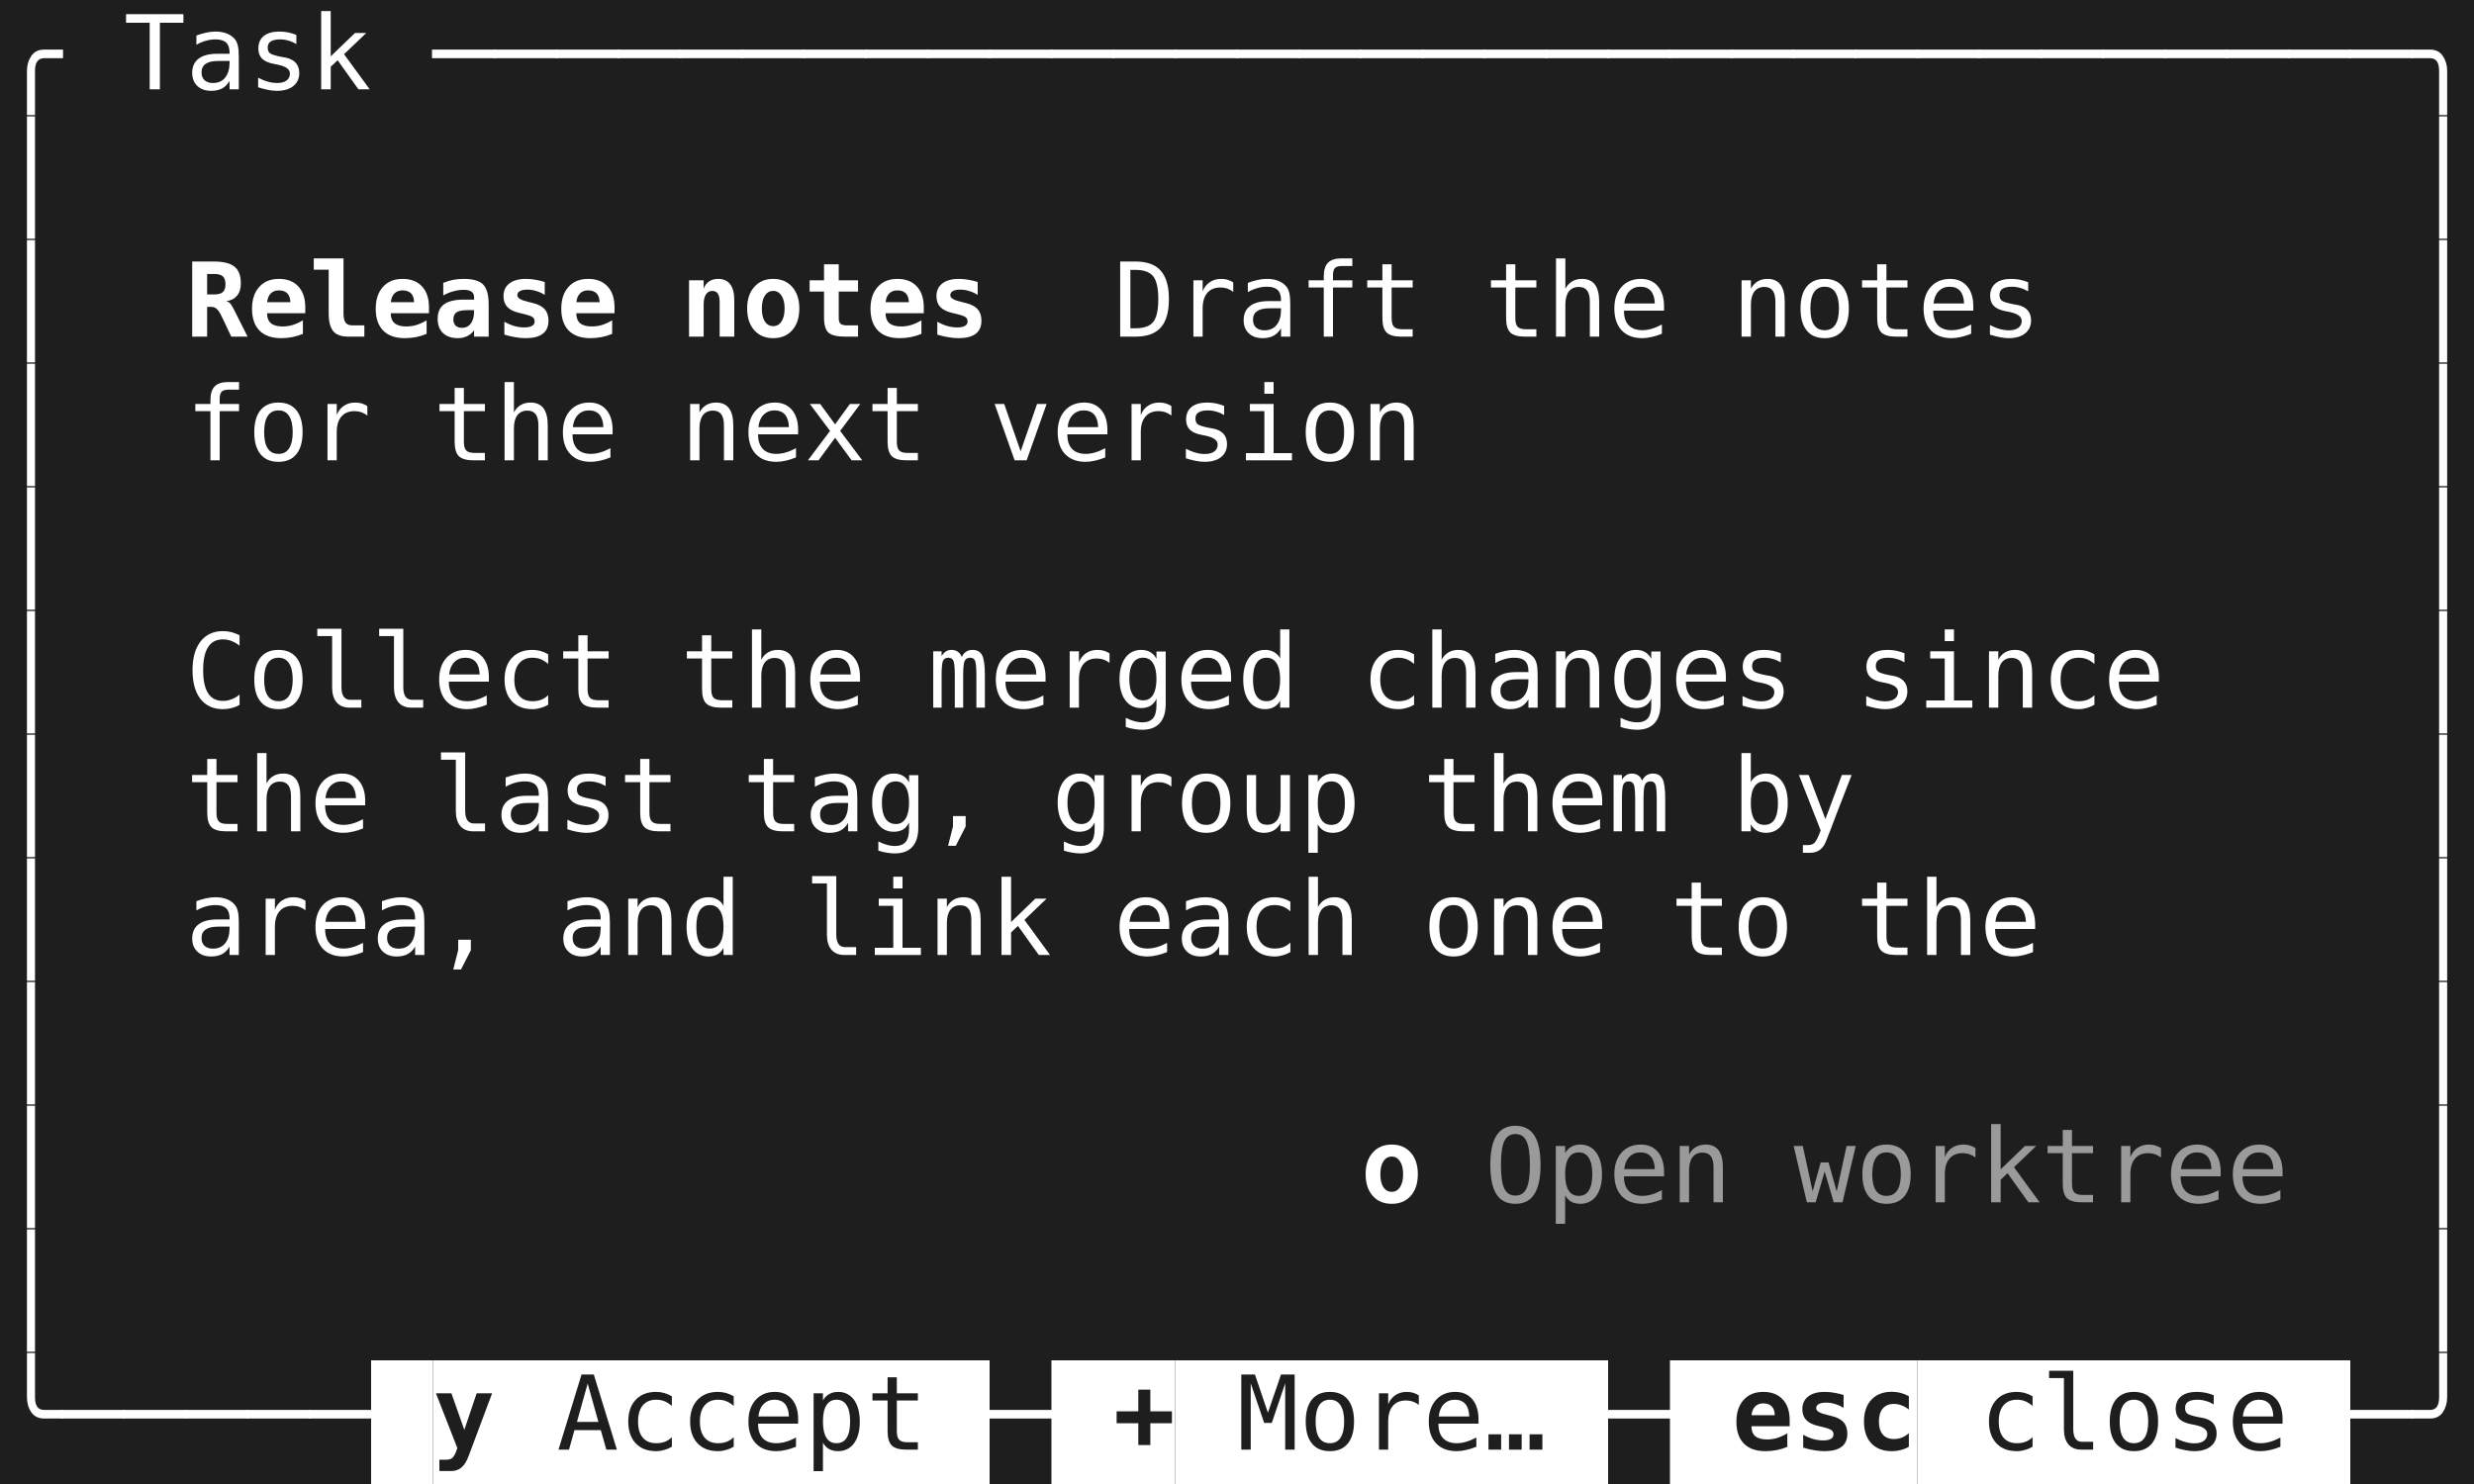
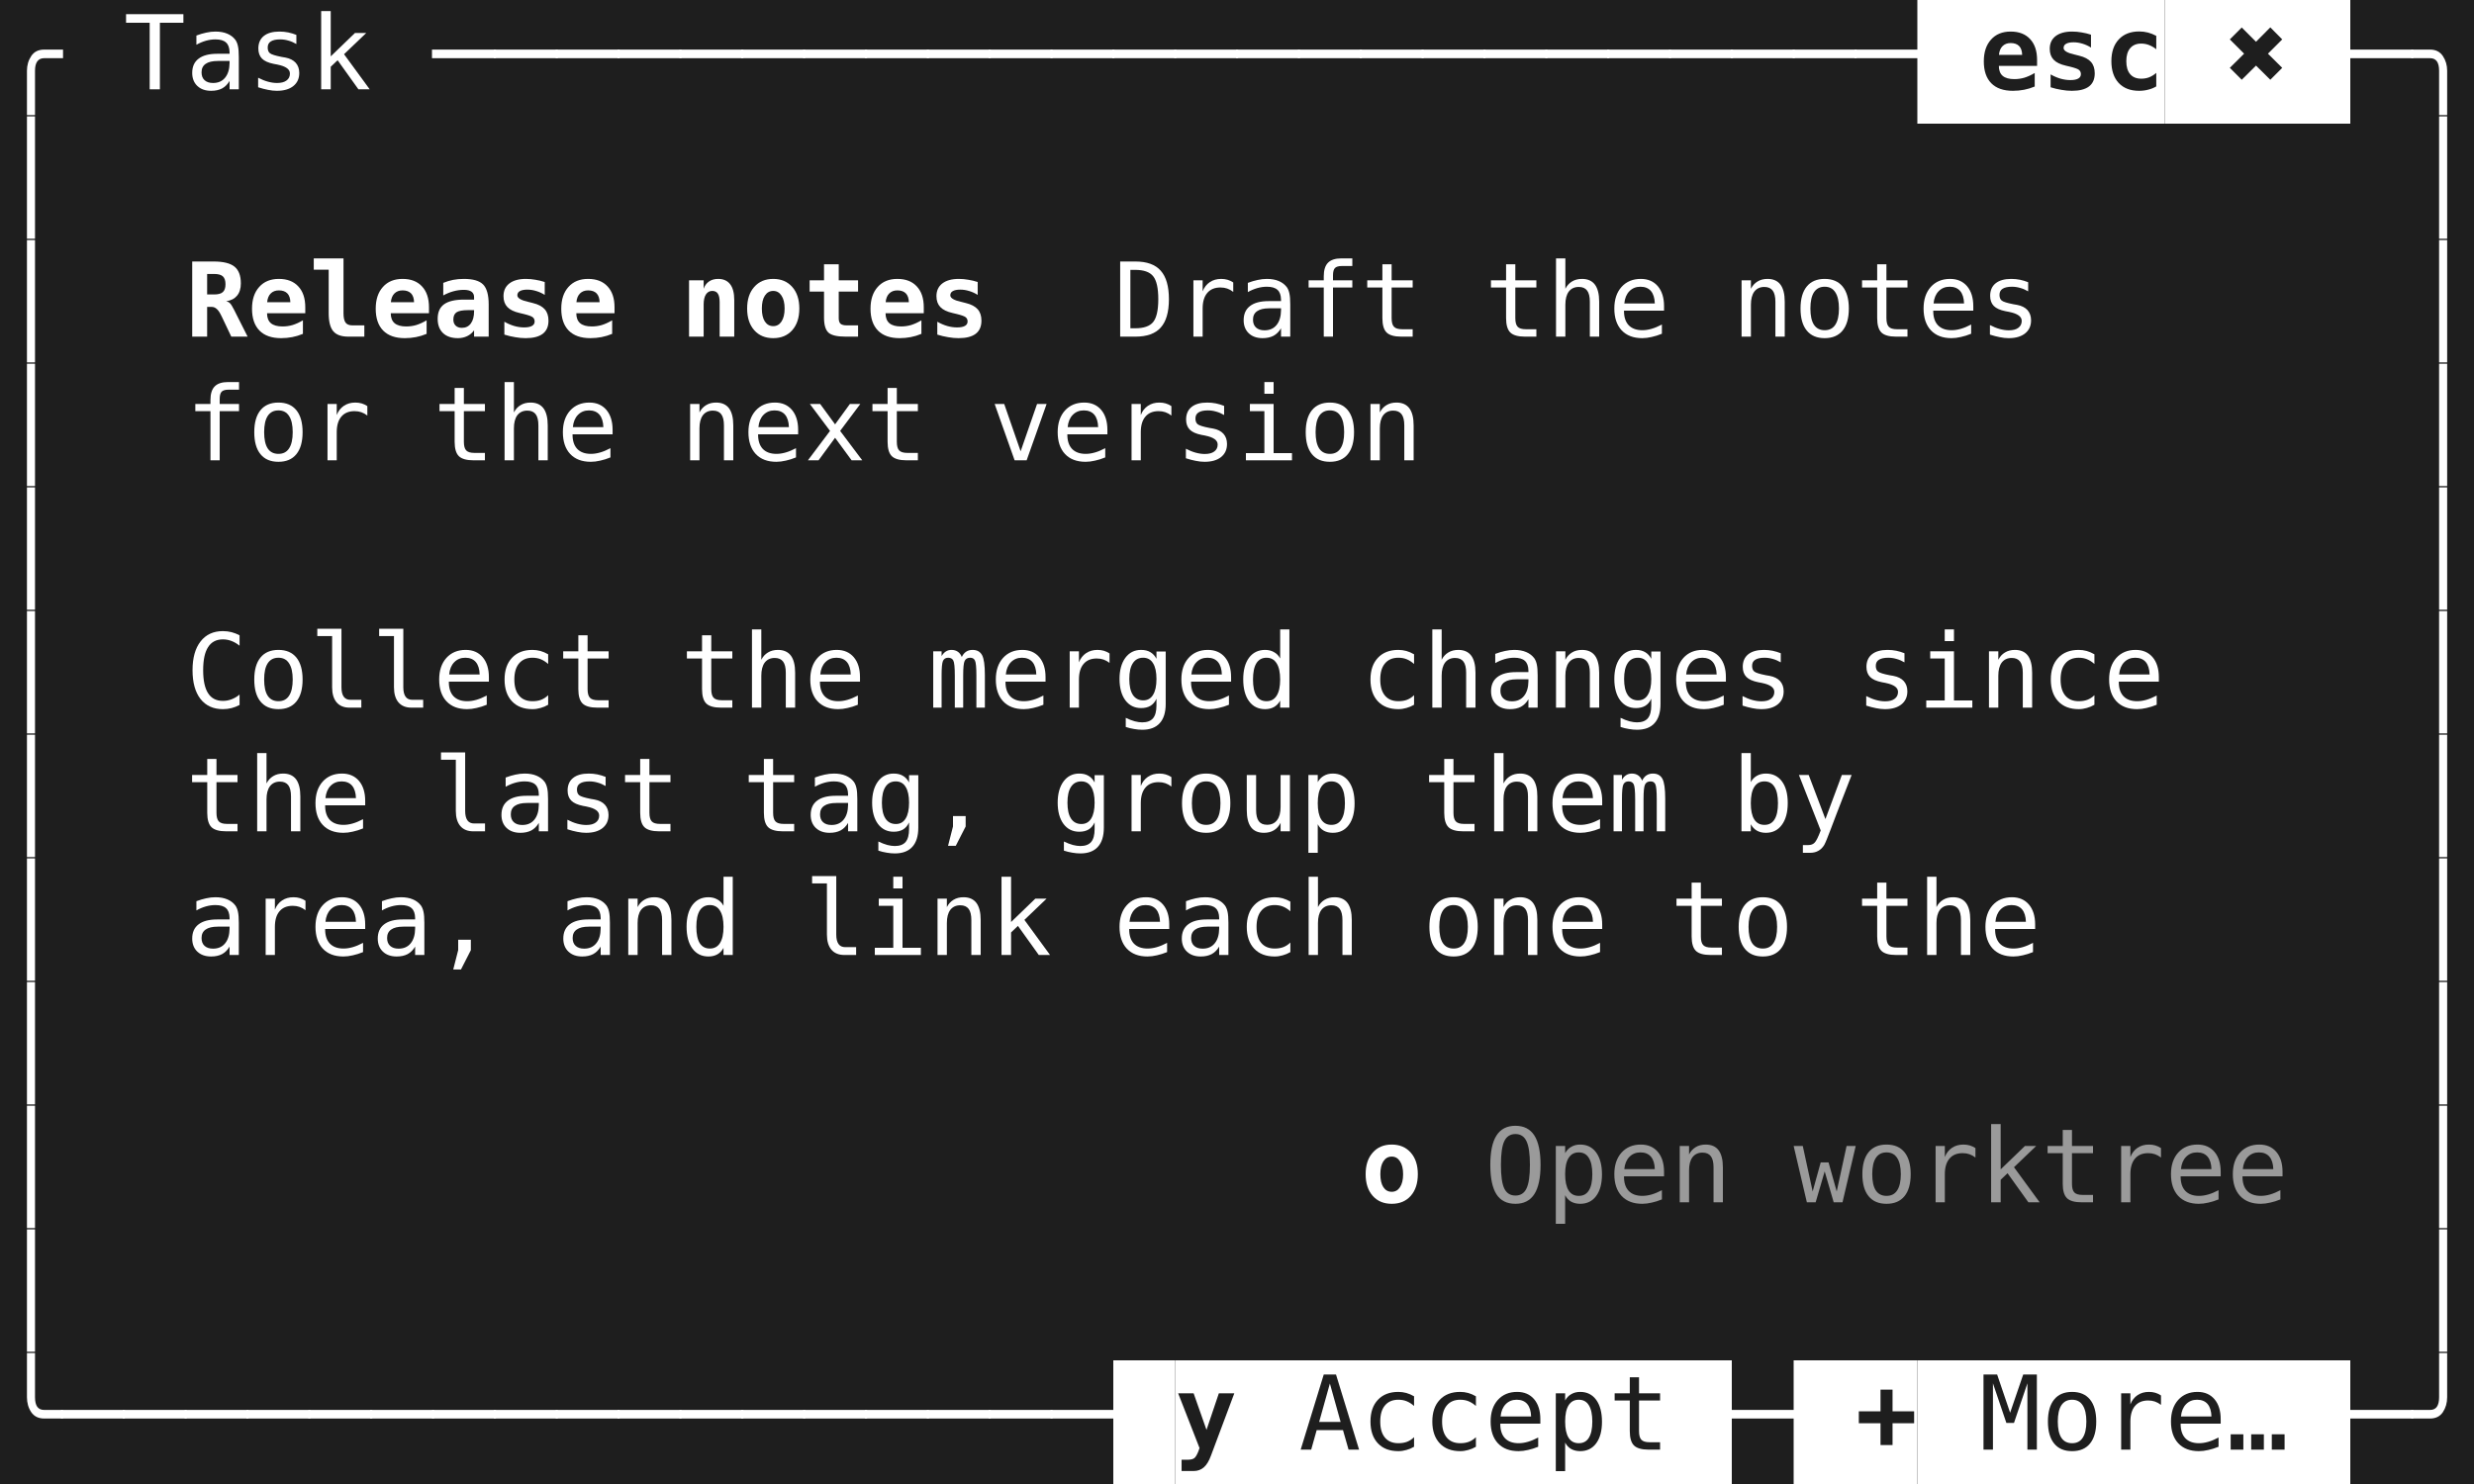
<svg xmlns="http://www.w3.org/2000/svg" width="360" height="216" viewBox="0 0 360 216">
  <rect width="100%" height="100%" fill="#1e1e1e" />
  <g font-family="Menlo, Consolas, 'DejaVu Sans Mono', monospace" font-size="15" xml:space="preserve">
    <g fill="#ffffff">
      <text x="0" y="13">╭</text>
      <text x="18" y="13">T</text>
      <text x="27" y="13">a</text>
      <text x="36" y="13">s</text>
      <text x="45" y="13">k</text>
      <text x="63" y="13">─</text>
      <text x="72" y="13">─</text>
      <text x="81" y="13">─</text>
      <text x="90" y="13">─</text>
      <text x="99" y="13">─</text>
      <text x="108" y="13">─</text>
      <text x="117" y="13">─</text>
      <text x="126" y="13">─</text>
      <text x="135" y="13">─</text>
      <text x="144" y="13">─</text>
      <text x="153" y="13">─</text>
      <text x="162" y="13">─</text>
      <text x="171" y="13">─</text>
      <text x="180" y="13">─</text>
      <text x="189" y="13">─</text>
      <text x="198" y="13">─</text>
      <text x="207" y="13">─</text>
      <text x="216" y="13">─</text>
      <text x="225" y="13">─</text>
      <text x="234" y="13">─</text>
      <text x="243" y="13">─</text>
      <text x="252" y="13">─</text>
      <text x="261" y="13">─</text>
      <text x="270" y="13">─</text>
-       <text x="279" y="13">─</text>
-       <text x="288" y="13">─</text>
-       <text x="297" y="13">─</text>
-       <text x="306" y="13">─</text>
-       <text x="315" y="13">─</text>
-       <text x="324" y="13">─</text>
-       <text x="333" y="13">─</text>
+     </g>
+     <rect x="279" y="0" width="9" height="18" fill="#ffffff" />
+     <rect x="288" y="0" width="27" height="18" fill="#ffffff" />
+     <g fill="#1e1e1e" font-weight="bold">
+       <text x="288" y="13">e</text>
+       <text x="297" y="13">s</text>
+       <text x="306" y="13">c</text>
+     </g>
+     <rect x="315" y="0" width="27" height="18" fill="#ffffff" />
+     <g fill="#1e1e1e">
+       <text x="324" y="13">✖</text>
+     </g>
+     <g fill="#ffffff">
      <text x="342" y="13">─</text>
      <text x="351" y="13">╮</text>
    </g>
    <g fill="#ffffff">
      <text x="0" y="31">│</text>
    </g>
    <g fill="#ffffff">
      <text x="351" y="31">│</text>
    </g>
    <g fill="#ffffff">
      <text x="0" y="49">│</text>
    </g>
    <g fill="#ffffff" font-weight="bold">
      <text x="27" y="49">R</text>
      <text x="36" y="49">e</text>
      <text x="45" y="49">l</text>
      <text x="54" y="49">e</text>
      <text x="63" y="49">a</text>
      <text x="72" y="49">s</text>
      <text x="81" y="49">e</text>
      <text x="99" y="49">n</text>
      <text x="108" y="49">o</text>
      <text x="117" y="49">t</text>
      <text x="126" y="49">e</text>
      <text x="135" y="49">s</text>
    </g>
    <g fill="#ffffff">
      <text x="162" y="49">D</text>
      <text x="171" y="49">r</text>
      <text x="180" y="49">a</text>
      <text x="189" y="49">f</text>
      <text x="198" y="49">t</text>
      <text x="216" y="49">t</text>
      <text x="225" y="49">h</text>
      <text x="234" y="49">e</text>
      <text x="252" y="49">n</text>
      <text x="261" y="49">o</text>
      <text x="270" y="49">t</text>
      <text x="279" y="49">e</text>
      <text x="288" y="49">s</text>
    </g>
    <g fill="#ffffff">
      <text x="351" y="49">│</text>
    </g>
    <g fill="#ffffff">
      <text x="0" y="67">│</text>
    </g>
    <g fill="#ffffff">
      <text x="27" y="67">f</text>
      <text x="36" y="67">o</text>
      <text x="45" y="67">r</text>
      <text x="63" y="67">t</text>
      <text x="72" y="67">h</text>
      <text x="81" y="67">e</text>
      <text x="99" y="67">n</text>
      <text x="108" y="67">e</text>
      <text x="117" y="67">x</text>
      <text x="126" y="67">t</text>
      <text x="144" y="67">v</text>
      <text x="153" y="67">e</text>
      <text x="162" y="67">r</text>
      <text x="171" y="67">s</text>
      <text x="180" y="67">i</text>
      <text x="189" y="67">o</text>
      <text x="198" y="67">n</text>
    </g>
    <g fill="#ffffff">
      <text x="351" y="67">│</text>
    </g>
    <g fill="#ffffff">
      <text x="0" y="85">│</text>
    </g>
    <g fill="#ffffff">
      <text x="351" y="85">│</text>
    </g>
    <g fill="#ffffff">
      <text x="0" y="103">│</text>
    </g>
    <g fill="#ffffff">
      <text x="27" y="103">C</text>
      <text x="36" y="103">o</text>
      <text x="45" y="103">l</text>
      <text x="54" y="103">l</text>
      <text x="63" y="103">e</text>
      <text x="72" y="103">c</text>
      <text x="81" y="103">t</text>
      <text x="99" y="103">t</text>
      <text x="108" y="103">h</text>
      <text x="117" y="103">e</text>
      <text x="135" y="103">m</text>
      <text x="144" y="103">e</text>
      <text x="153" y="103">r</text>
      <text x="162" y="103">g</text>
      <text x="171" y="103">e</text>
      <text x="180" y="103">d</text>
      <text x="198" y="103">c</text>
      <text x="207" y="103">h</text>
      <text x="216" y="103">a</text>
      <text x="225" y="103">n</text>
      <text x="234" y="103">g</text>
      <text x="243" y="103">e</text>
      <text x="252" y="103">s</text>
      <text x="270" y="103">s</text>
      <text x="279" y="103">i</text>
      <text x="288" y="103">n</text>
      <text x="297" y="103">c</text>
      <text x="306" y="103">e</text>
    </g>
    <g fill="#ffffff">
      <text x="351" y="103">│</text>
    </g>
    <g fill="#ffffff">
      <text x="0" y="121">│</text>
    </g>
    <g fill="#ffffff">
      <text x="27" y="121">t</text>
      <text x="36" y="121">h</text>
      <text x="45" y="121">e</text>
      <text x="63" y="121">l</text>
      <text x="72" y="121">a</text>
      <text x="81" y="121">s</text>
      <text x="90" y="121">t</text>
      <text x="108" y="121">t</text>
      <text x="117" y="121">a</text>
      <text x="126" y="121">g</text>
      <text x="135" y="121">,</text>
      <text x="153" y="121">g</text>
      <text x="162" y="121">r</text>
      <text x="171" y="121">o</text>
      <text x="180" y="121">u</text>
      <text x="189" y="121">p</text>
      <text x="207" y="121">t</text>
      <text x="216" y="121">h</text>
      <text x="225" y="121">e</text>
      <text x="234" y="121">m</text>
      <text x="252" y="121">b</text>
      <text x="261" y="121">y</text>
    </g>
    <g fill="#ffffff">
      <text x="351" y="121">│</text>
    </g>
    <g fill="#ffffff">
      <text x="0" y="139">│</text>
    </g>
    <g fill="#ffffff">
      <text x="27" y="139">a</text>
      <text x="36" y="139">r</text>
      <text x="45" y="139">e</text>
      <text x="54" y="139">a</text>
      <text x="63" y="139">,</text>
      <text x="81" y="139">a</text>
      <text x="90" y="139">n</text>
      <text x="99" y="139">d</text>
      <text x="117" y="139">l</text>
      <text x="126" y="139">i</text>
      <text x="135" y="139">n</text>
      <text x="144" y="139">k</text>
      <text x="162" y="139">e</text>
      <text x="171" y="139">a</text>
      <text x="180" y="139">c</text>
      <text x="189" y="139">h</text>
      <text x="207" y="139">o</text>
      <text x="216" y="139">n</text>
      <text x="225" y="139">e</text>
      <text x="243" y="139">t</text>
      <text x="252" y="139">o</text>
      <text x="270" y="139">t</text>
      <text x="279" y="139">h</text>
      <text x="288" y="139">e</text>
    </g>
    <g fill="#ffffff">
      <text x="351" y="139">│</text>
    </g>
    <g fill="#ffffff">
      <text x="0" y="157">│</text>
    </g>
    <g fill="#ffffff">
      <text x="351" y="157">│</text>
    </g>
    <g fill="#ffffff">
      <text x="0" y="175">│</text>
    </g>
    <g fill="#ffffff" font-weight="bold">
      <text x="198" y="175">o</text>
    </g>
    <g fill="#ffffff" fill-opacity="0.55">
      <text x="216" y="175">O</text>
      <text x="225" y="175">p</text>
      <text x="234" y="175">e</text>
      <text x="243" y="175">n</text>
      <text x="261" y="175">w</text>
      <text x="270" y="175">o</text>
      <text x="279" y="175">r</text>
      <text x="288" y="175">k</text>
      <text x="297" y="175">t</text>
      <text x="306" y="175">r</text>
      <text x="315" y="175">e</text>
      <text x="324" y="175">e</text>
    </g>
    <g fill="#ffffff">
      <text x="351" y="175">│</text>
    </g>
    <g fill="#ffffff">
      <text x="0" y="193">│</text>
    </g>
    <g fill="#ffffff">
      <text x="351" y="193">│</text>
    </g>
    <g fill="#ffffff">
      <text x="0" y="211">╰</text>
      <text x="9" y="211">─</text>
      <text x="18" y="211">─</text>
      <text x="27" y="211">─</text>
      <text x="36" y="211">─</text>
      <text x="45" y="211">─</text>
-     </g>
-     <rect x="54" y="198" width="9" height="18" fill="#ffffff" />
-     <rect x="63" y="198" width="9" height="18" fill="#ffffff" />
+       <text x="54" y="211">─</text>
+       <text x="63" y="211">─</text>
+       <text x="72" y="211">─</text>
+       <text x="81" y="211">─</text>
+       <text x="90" y="211">─</text>
+       <text x="99" y="211">─</text>
+       <text x="108" y="211">─</text>
+       <text x="117" y="211">─</text>
+       <text x="126" y="211">─</text>
+       <text x="135" y="211">─</text>
+       <text x="144" y="211">─</text>
+       <text x="153" y="211">─</text>
+     </g>
+     <rect x="162" y="198" width="9" height="18" fill="#ffffff" />
+     <rect x="171" y="198" width="9" height="18" fill="#ffffff" />
    <g fill="#1e1e1e" font-weight="bold">
-       <text x="63" y="211">y</text>
-     </g>
-     <rect x="72" y="198" width="72" height="18" fill="#ffffff" />
+       <text x="171" y="211">y</text>
+     </g>
+     <rect x="180" y="198" width="72" height="18" fill="#ffffff" />
    <g fill="#1e1e1e">
-       <text x="81" y="211">A</text>
-       <text x="90" y="211">c</text>
-       <text x="99" y="211">c</text>
-       <text x="108" y="211">e</text>
-       <text x="117" y="211">p</text>
-       <text x="126" y="211">t</text>
-     </g>
-     <g fill="#ffffff">
-       <text x="144" y="211">─</text>
-     </g>
-     <rect x="153" y="198" width="9" height="18" fill="#ffffff" />
-     <rect x="162" y="198" width="9" height="18" fill="#ffffff" />
+       <text x="189" y="211">A</text>
+       <text x="198" y="211">c</text>
+       <text x="207" y="211">c</text>
+       <text x="216" y="211">e</text>
+       <text x="225" y="211">p</text>
+       <text x="234" y="211">t</text>
+     </g>
+     <g fill="#ffffff">
+       <text x="252" y="211">─</text>
+     </g>
+     <rect x="261" y="198" width="9" height="18" fill="#ffffff" />
+     <rect x="270" y="198" width="9" height="18" fill="#ffffff" />
    <g fill="#1e1e1e" font-weight="bold">
-       <text x="162" y="211">+</text>
-     </g>
-     <rect x="171" y="198" width="63" height="18" fill="#ffffff" />
-     <g fill="#1e1e1e">
-       <text x="180" y="211">M</text>
-       <text x="189" y="211">o</text>
-       <text x="198" y="211">r</text>
-       <text x="207" y="211">e</text>
-       <text x="216" y="211">…</text>
-     </g>
-     <g fill="#ffffff">
-       <text x="234" y="211">─</text>
-     </g>
-     <rect x="243" y="198" width="9" height="18" fill="#ffffff" />
-     <rect x="252" y="198" width="27" height="18" fill="#ffffff" />
-     <g fill="#1e1e1e" font-weight="bold">
-       <text x="252" y="211">e</text>
-       <text x="261" y="211">s</text>
-       <text x="270" y="211">c</text>
+       <text x="270" y="211">+</text>
    </g>
    <rect x="279" y="198" width="63" height="18" fill="#ffffff" />
    <g fill="#1e1e1e">
-       <text x="288" y="211">c</text>
-       <text x="297" y="211">l</text>
-       <text x="306" y="211">o</text>
-       <text x="315" y="211">s</text>
-       <text x="324" y="211">e</text>
+       <text x="288" y="211">M</text>
+       <text x="297" y="211">o</text>
+       <text x="306" y="211">r</text>
+       <text x="315" y="211">e</text>
+       <text x="324" y="211">…</text>
    </g>
    <g fill="#ffffff">
      <text x="342" y="211">─</text>
      <text x="351" y="211">╯</text>
    </g>
  </g>
</svg>
